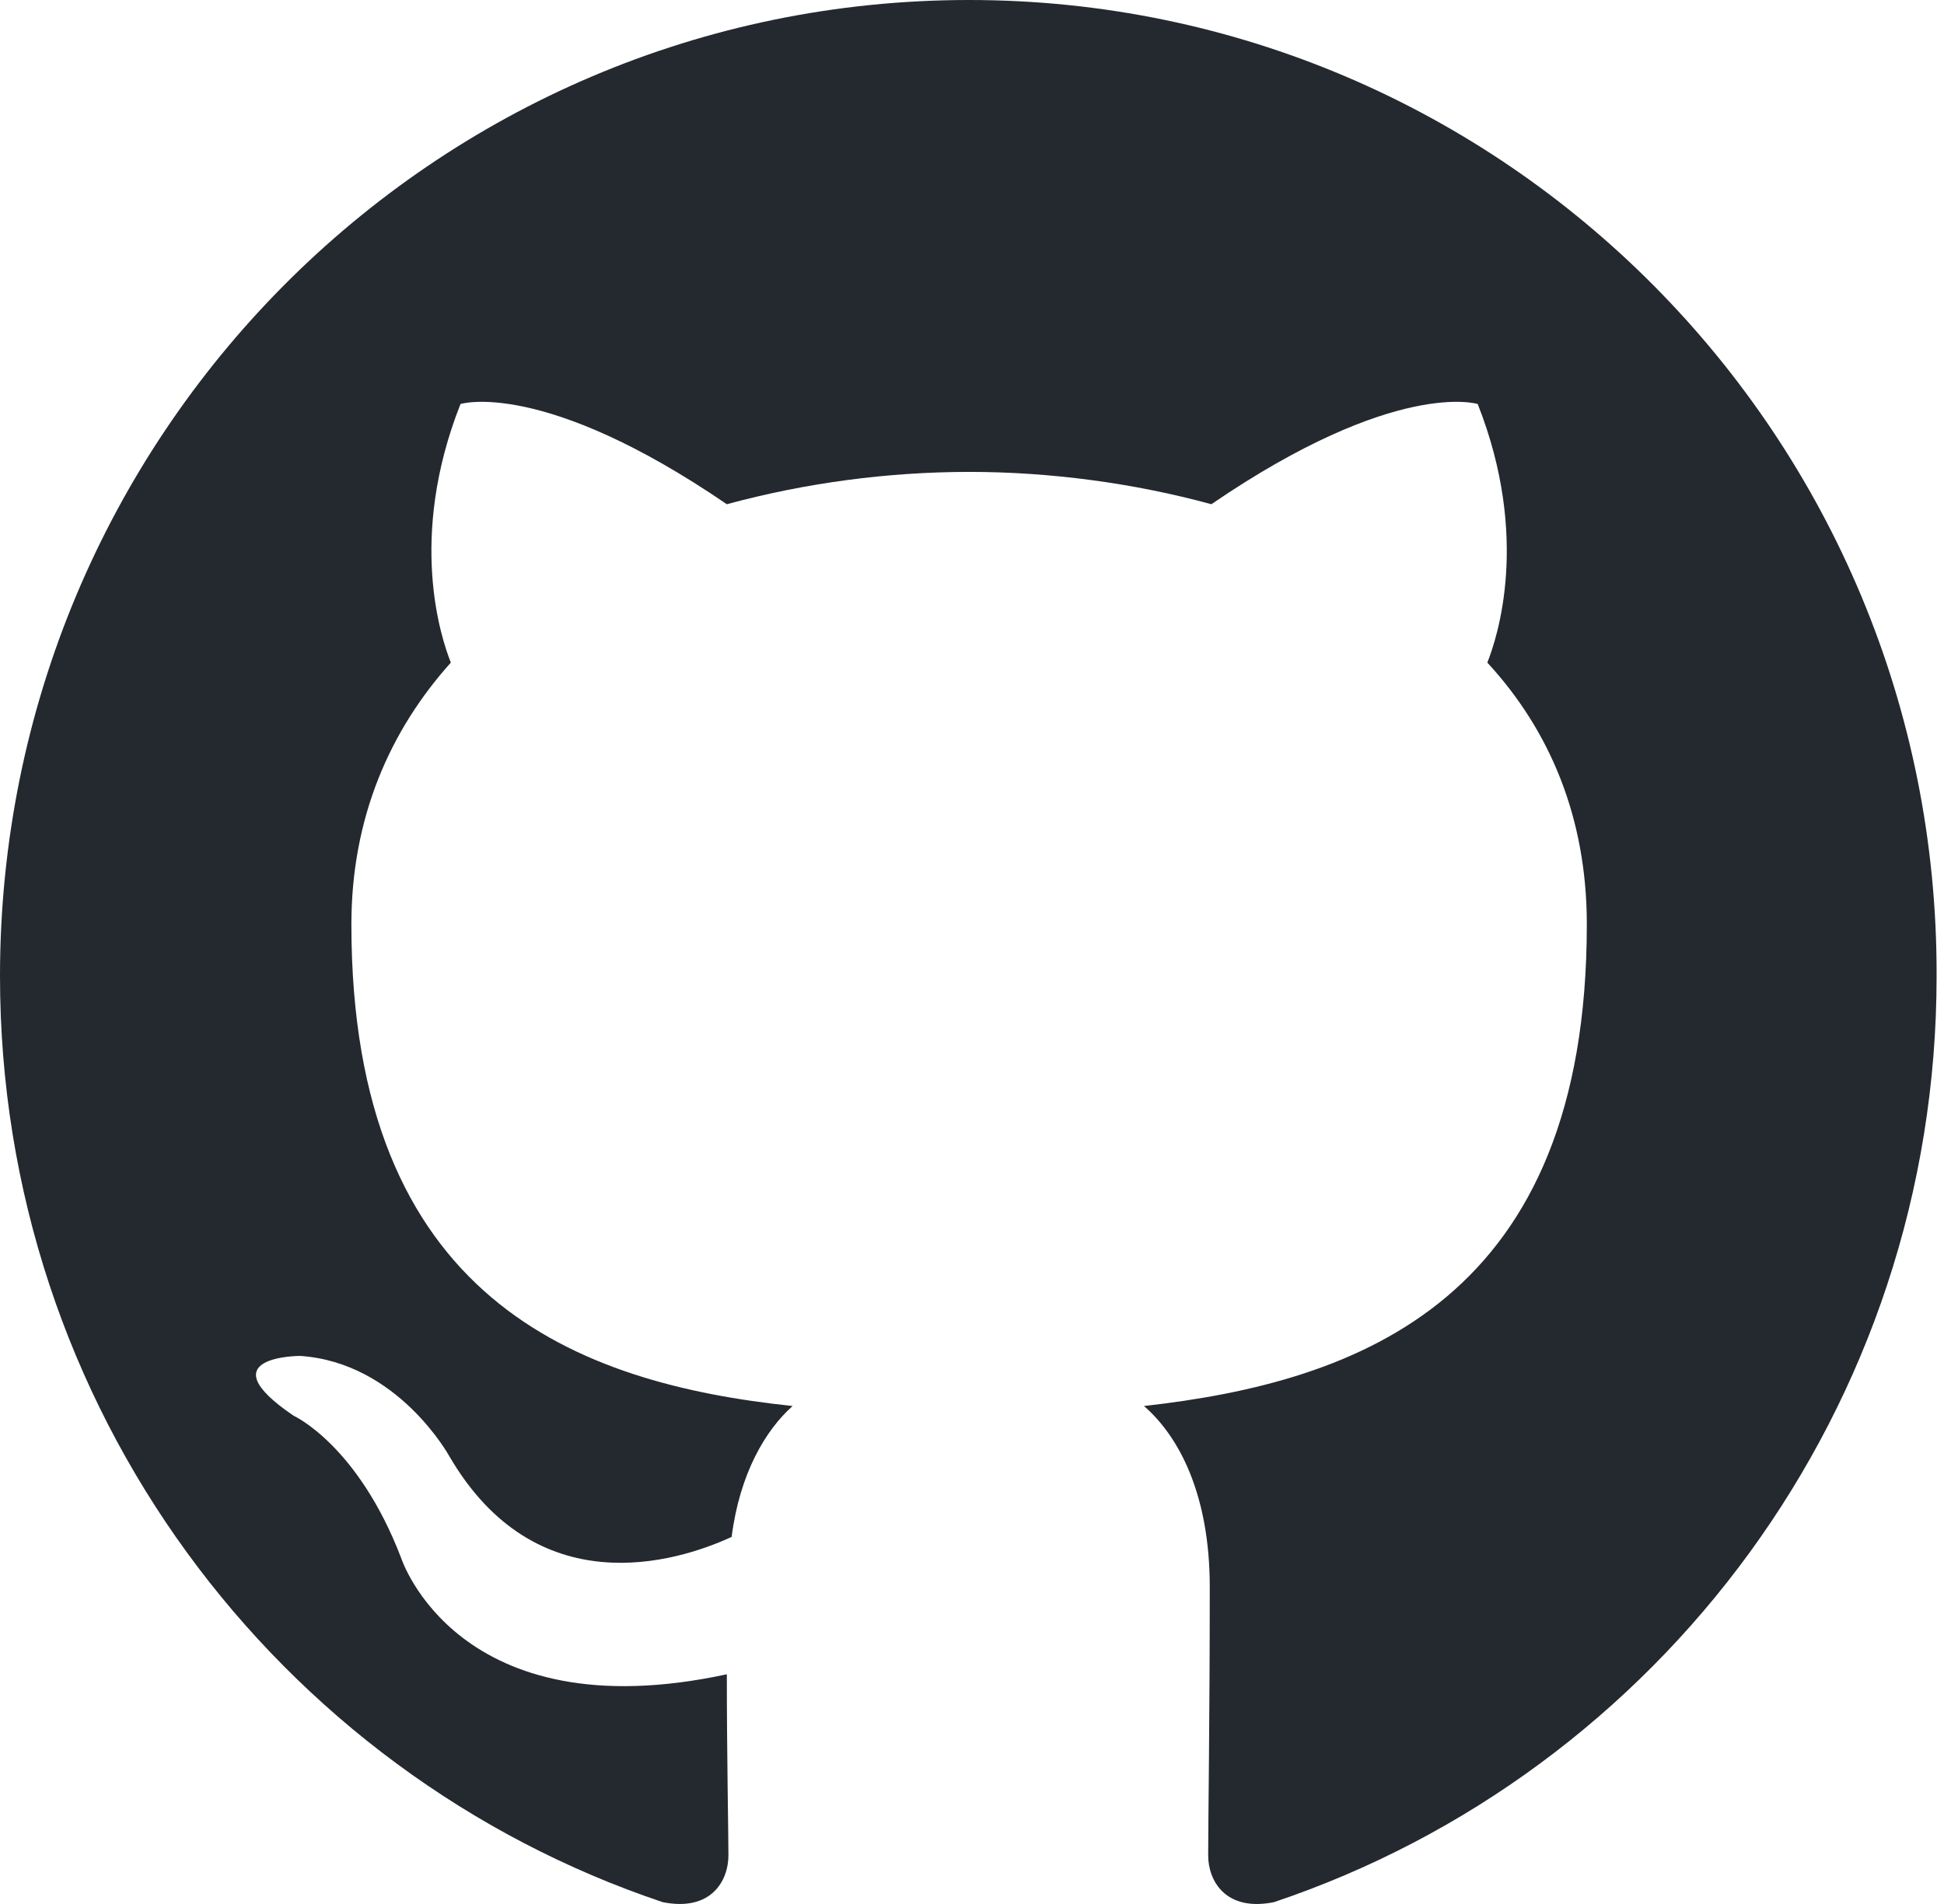
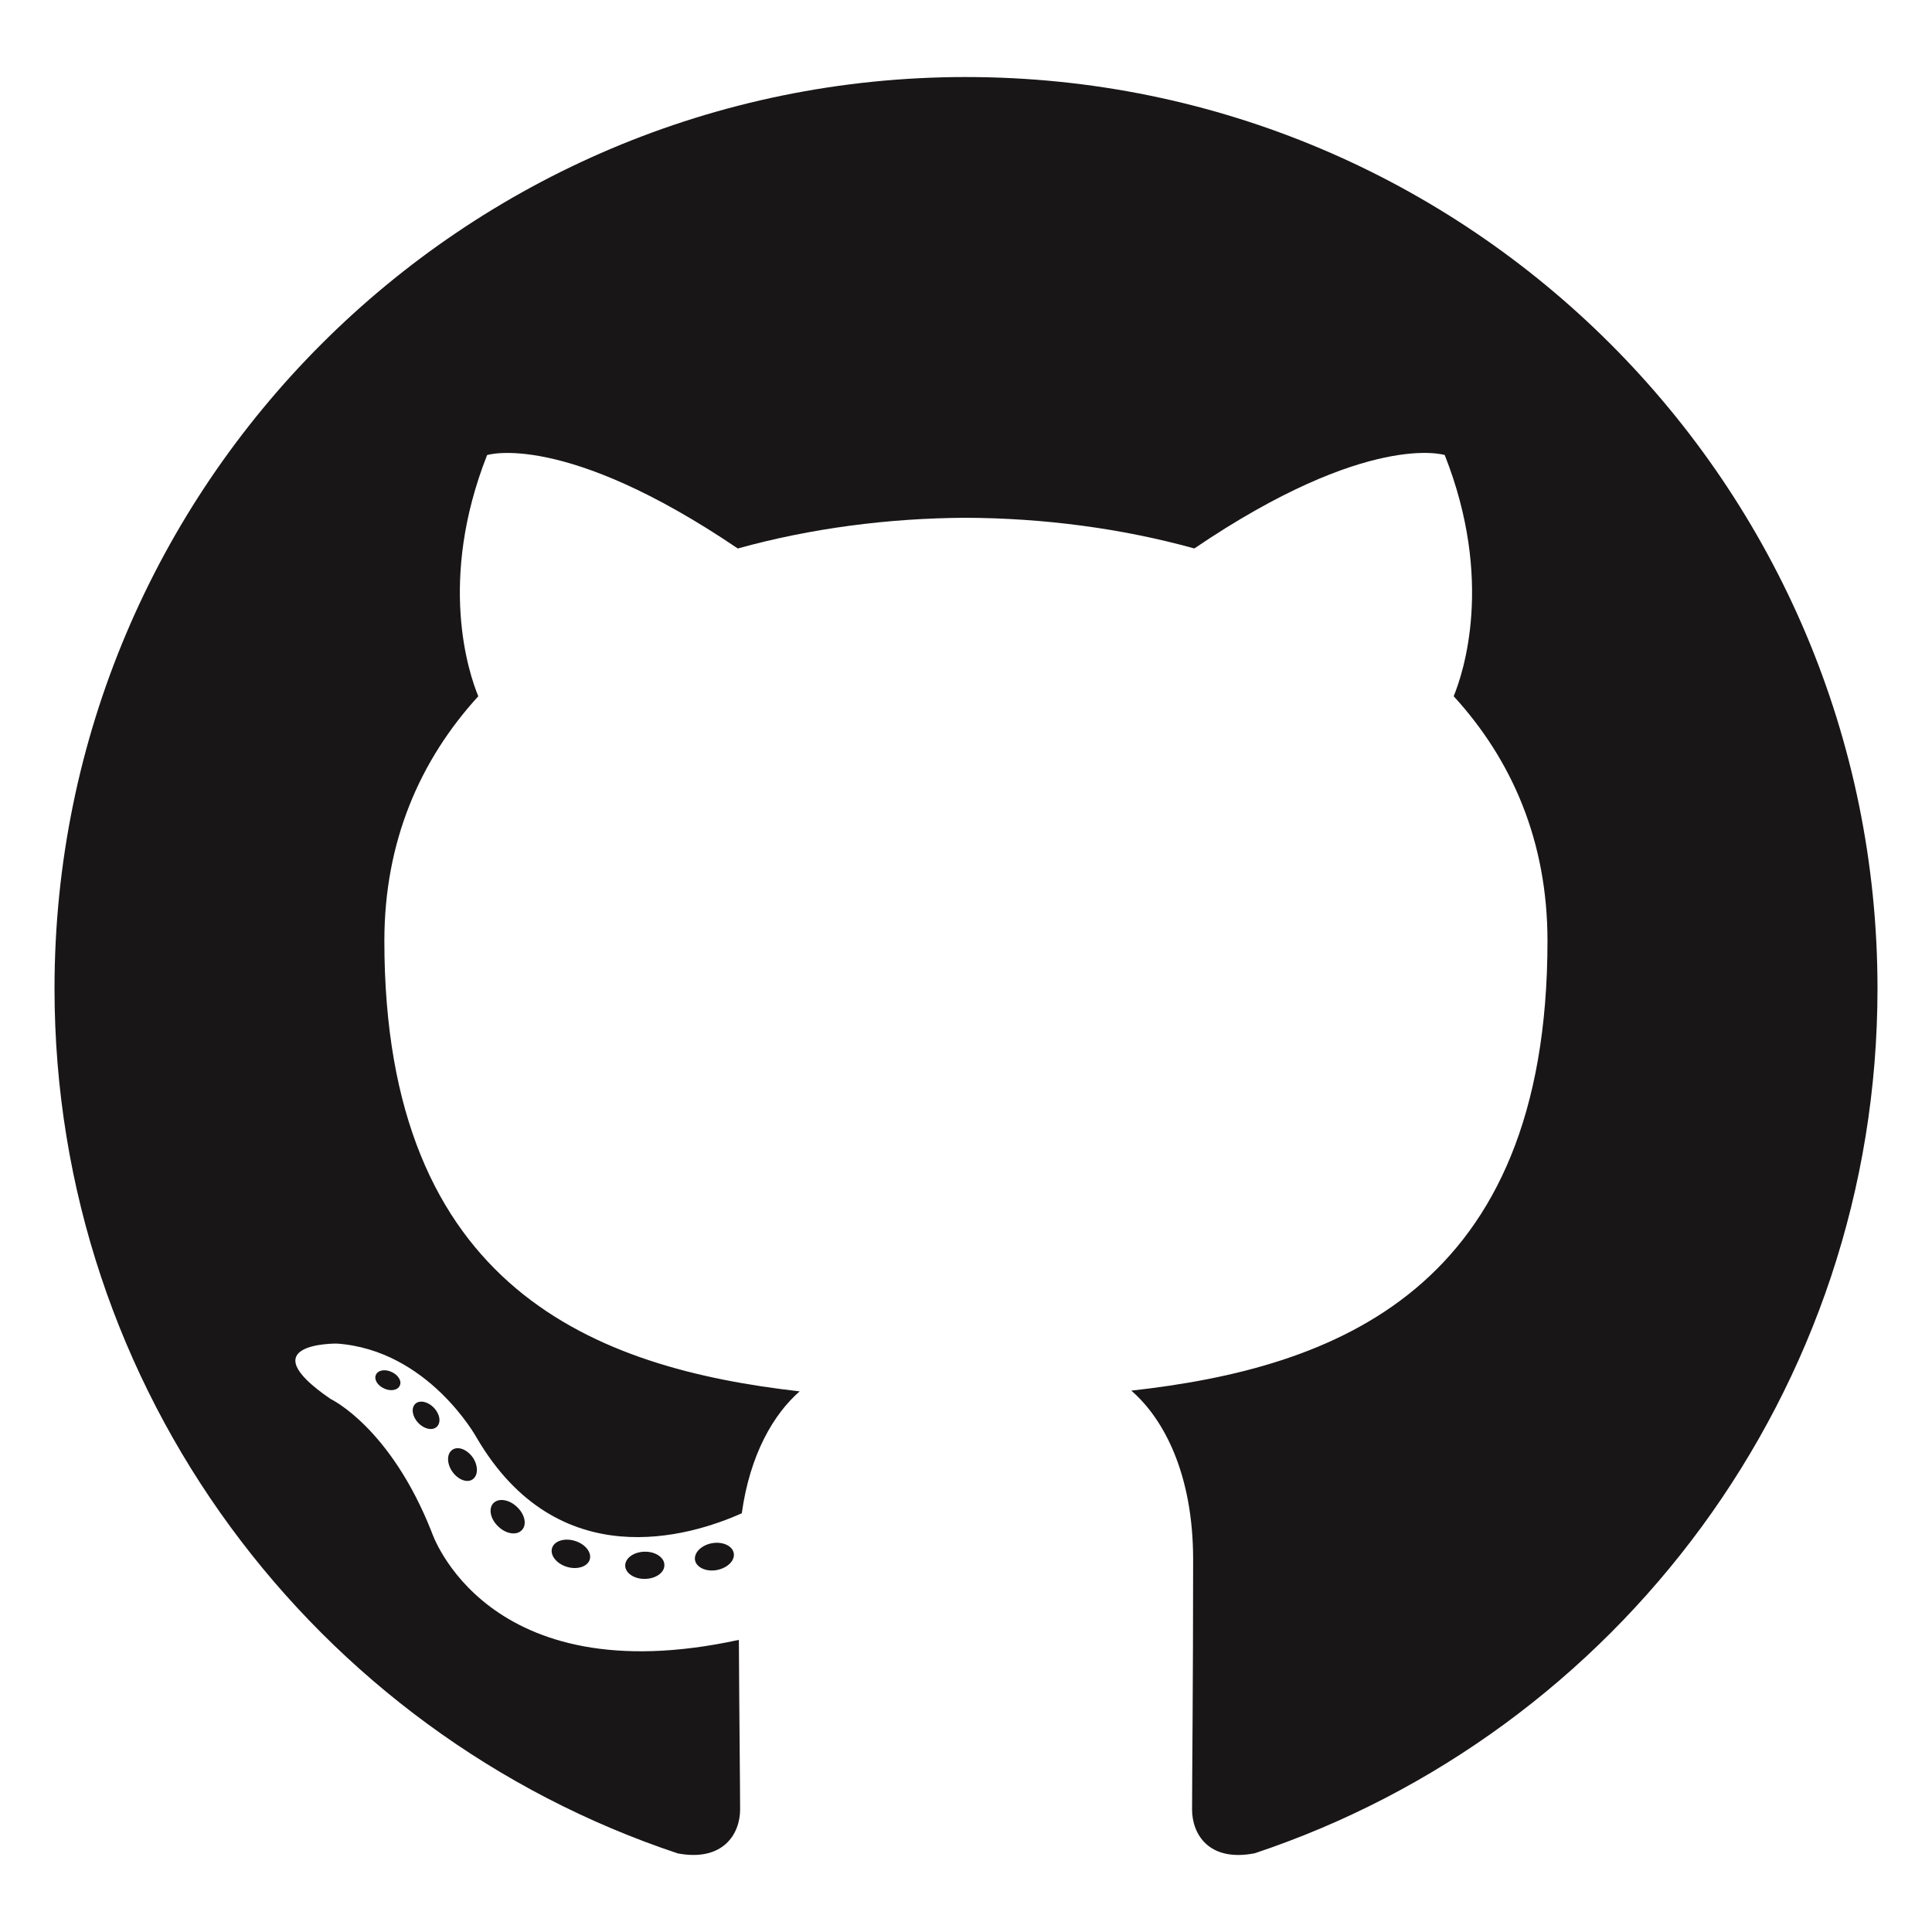
- <svg xmlns="http://www.w3.org/2000/svg" width="98" height="96">
-   <path fill-rule="evenodd" clip-rule="evenodd" d="M48.854 0C21.839 0 0 22 0 49.217c0 21.756 13.993 40.172 33.405 46.69 2.427.49 3.316-1.059 3.316-2.362 0-1.141-.08-5.052-.08-9.127-13.59 2.934-16.42-5.867-16.42-5.867-2.184-5.704-5.42-7.17-5.42-7.17-4.448-3.015.324-3.015.324-3.015 4.934.326 7.523 5.052 7.523 5.052 4.367 7.496 11.404 5.378 14.235 4.074.404-3.178 1.699-5.378 3.074-6.6-10.839-1.141-22.243-5.378-22.243-24.283 0-5.378 1.94-9.778 5.014-13.2-.485-1.222-2.184-6.275.486-13.038 0 0 4.125-1.304 13.426 5.052a46.97 46.97 0 0 1 12.214-1.63c4.125 0 8.33.571 12.213 1.63 9.302-6.356 13.427-5.052 13.427-5.052 2.67 6.763.97 11.816.485 13.038 3.155 3.422 5.015 7.822 5.015 13.2 0 18.905-11.404 23.06-22.324 24.283 1.78 1.548 3.316 4.481 3.316 9.126 0 6.6-.08 11.897-.08 13.526 0 1.304.89 2.853 3.316 2.364 19.412-6.52 33.405-24.935 33.405-46.691C97.707 22 75.788 0 48.854 0z" fill="#24292f" />
+ <svg xmlns="http://www.w3.org/2000/svg" viewBox="0 0 128 128">
+   <g fill="#181616">
+     <path fill-rule="evenodd" clip-rule="evenodd" d="M64 5.103c-33.347 0-60.388 27.035-60.388 60.388 0 26.682 17.303 49.317 41.297 57.303 3.017.56 4.125-1.31 4.125-2.905 0-1.44-.056-6.197-.082-11.243-16.8 3.653-20.345-7.125-20.345-7.125-2.747-6.98-6.705-8.836-6.705-8.836-5.48-3.748.413-3.67.413-3.67 6.063.425 9.257 6.223 9.257 6.223 5.386 9.23 14.127 6.562 17.573 5.02.542-3.903 2.107-6.568 3.834-8.076-13.413-1.525-27.514-6.704-27.514-29.843 0-6.593 2.36-11.98 6.223-16.21-.628-1.52-2.695-7.662.584-15.98 0 0 5.07-1.623 16.61 6.19C53.7 35 58.867 34.327 64 34.304c5.13.023 10.3.694 15.127 2.033 11.526-7.813 16.59-6.19 16.59-6.19 3.287 8.317 1.22 14.46.593 15.98 3.872 4.23 6.215 9.617 6.215 16.21 0 23.194-14.127 28.3-27.574 29.796 2.167 1.874 4.097 5.55 4.097 11.183 0 8.08-.07 14.583-.07 16.572 0 1.607 1.088 3.49 4.148 2.897 23.98-7.994 41.263-30.622 41.263-57.294C124.388 32.14 97.35 5.104 64 5.104z" />
+     <path d="M26.484 91.806c-.133.3-.605.39-1.035.185-.44-.196-.685-.605-.543-.906.13-.31.603-.395 1.04-.188.44.197.69.61.537.91zm2.446 2.729c-.287.267-.85.143-1.232-.28-.396-.42-.47-.983-.177-1.254.298-.266.844-.14 1.24.28.394.426.472.984.17 1.255zM31.312 98.012c-.37.258-.976.017-1.35-.52-.37-.538-.37-1.183.01-1.44.373-.258.97-.025 1.35.507.368.545.368 1.19-.01 1.452zm3.261 3.361c-.33.365-1.036.267-1.552-.23-.527-.487-.674-1.18-.343-1.544.336-.366 1.045-.264 1.564.23.527.486.686 1.18.333 1.543zm4.5 1.951c-.147.473-.825.688-1.51.486-.683-.207-1.13-.76-.99-1.238.14-.477.823-.7 1.512-.485.683.206 1.13.756.988 1.237zm4.943.361c.017.498-.563.91-1.28.92-.723.017-1.308-.387-1.315-.877 0-.503.568-.91 1.29-.924.717-.013 1.306.387 1.306.88zm4.598-.782c.086.485-.413.984-1.126 1.117-.7.13-1.35-.172-1.44-.653-.086-.498.422-.997 1.122-1.126.714-.123 1.354.17 1.444.663zm0 0" />
+   </g>
</svg>
